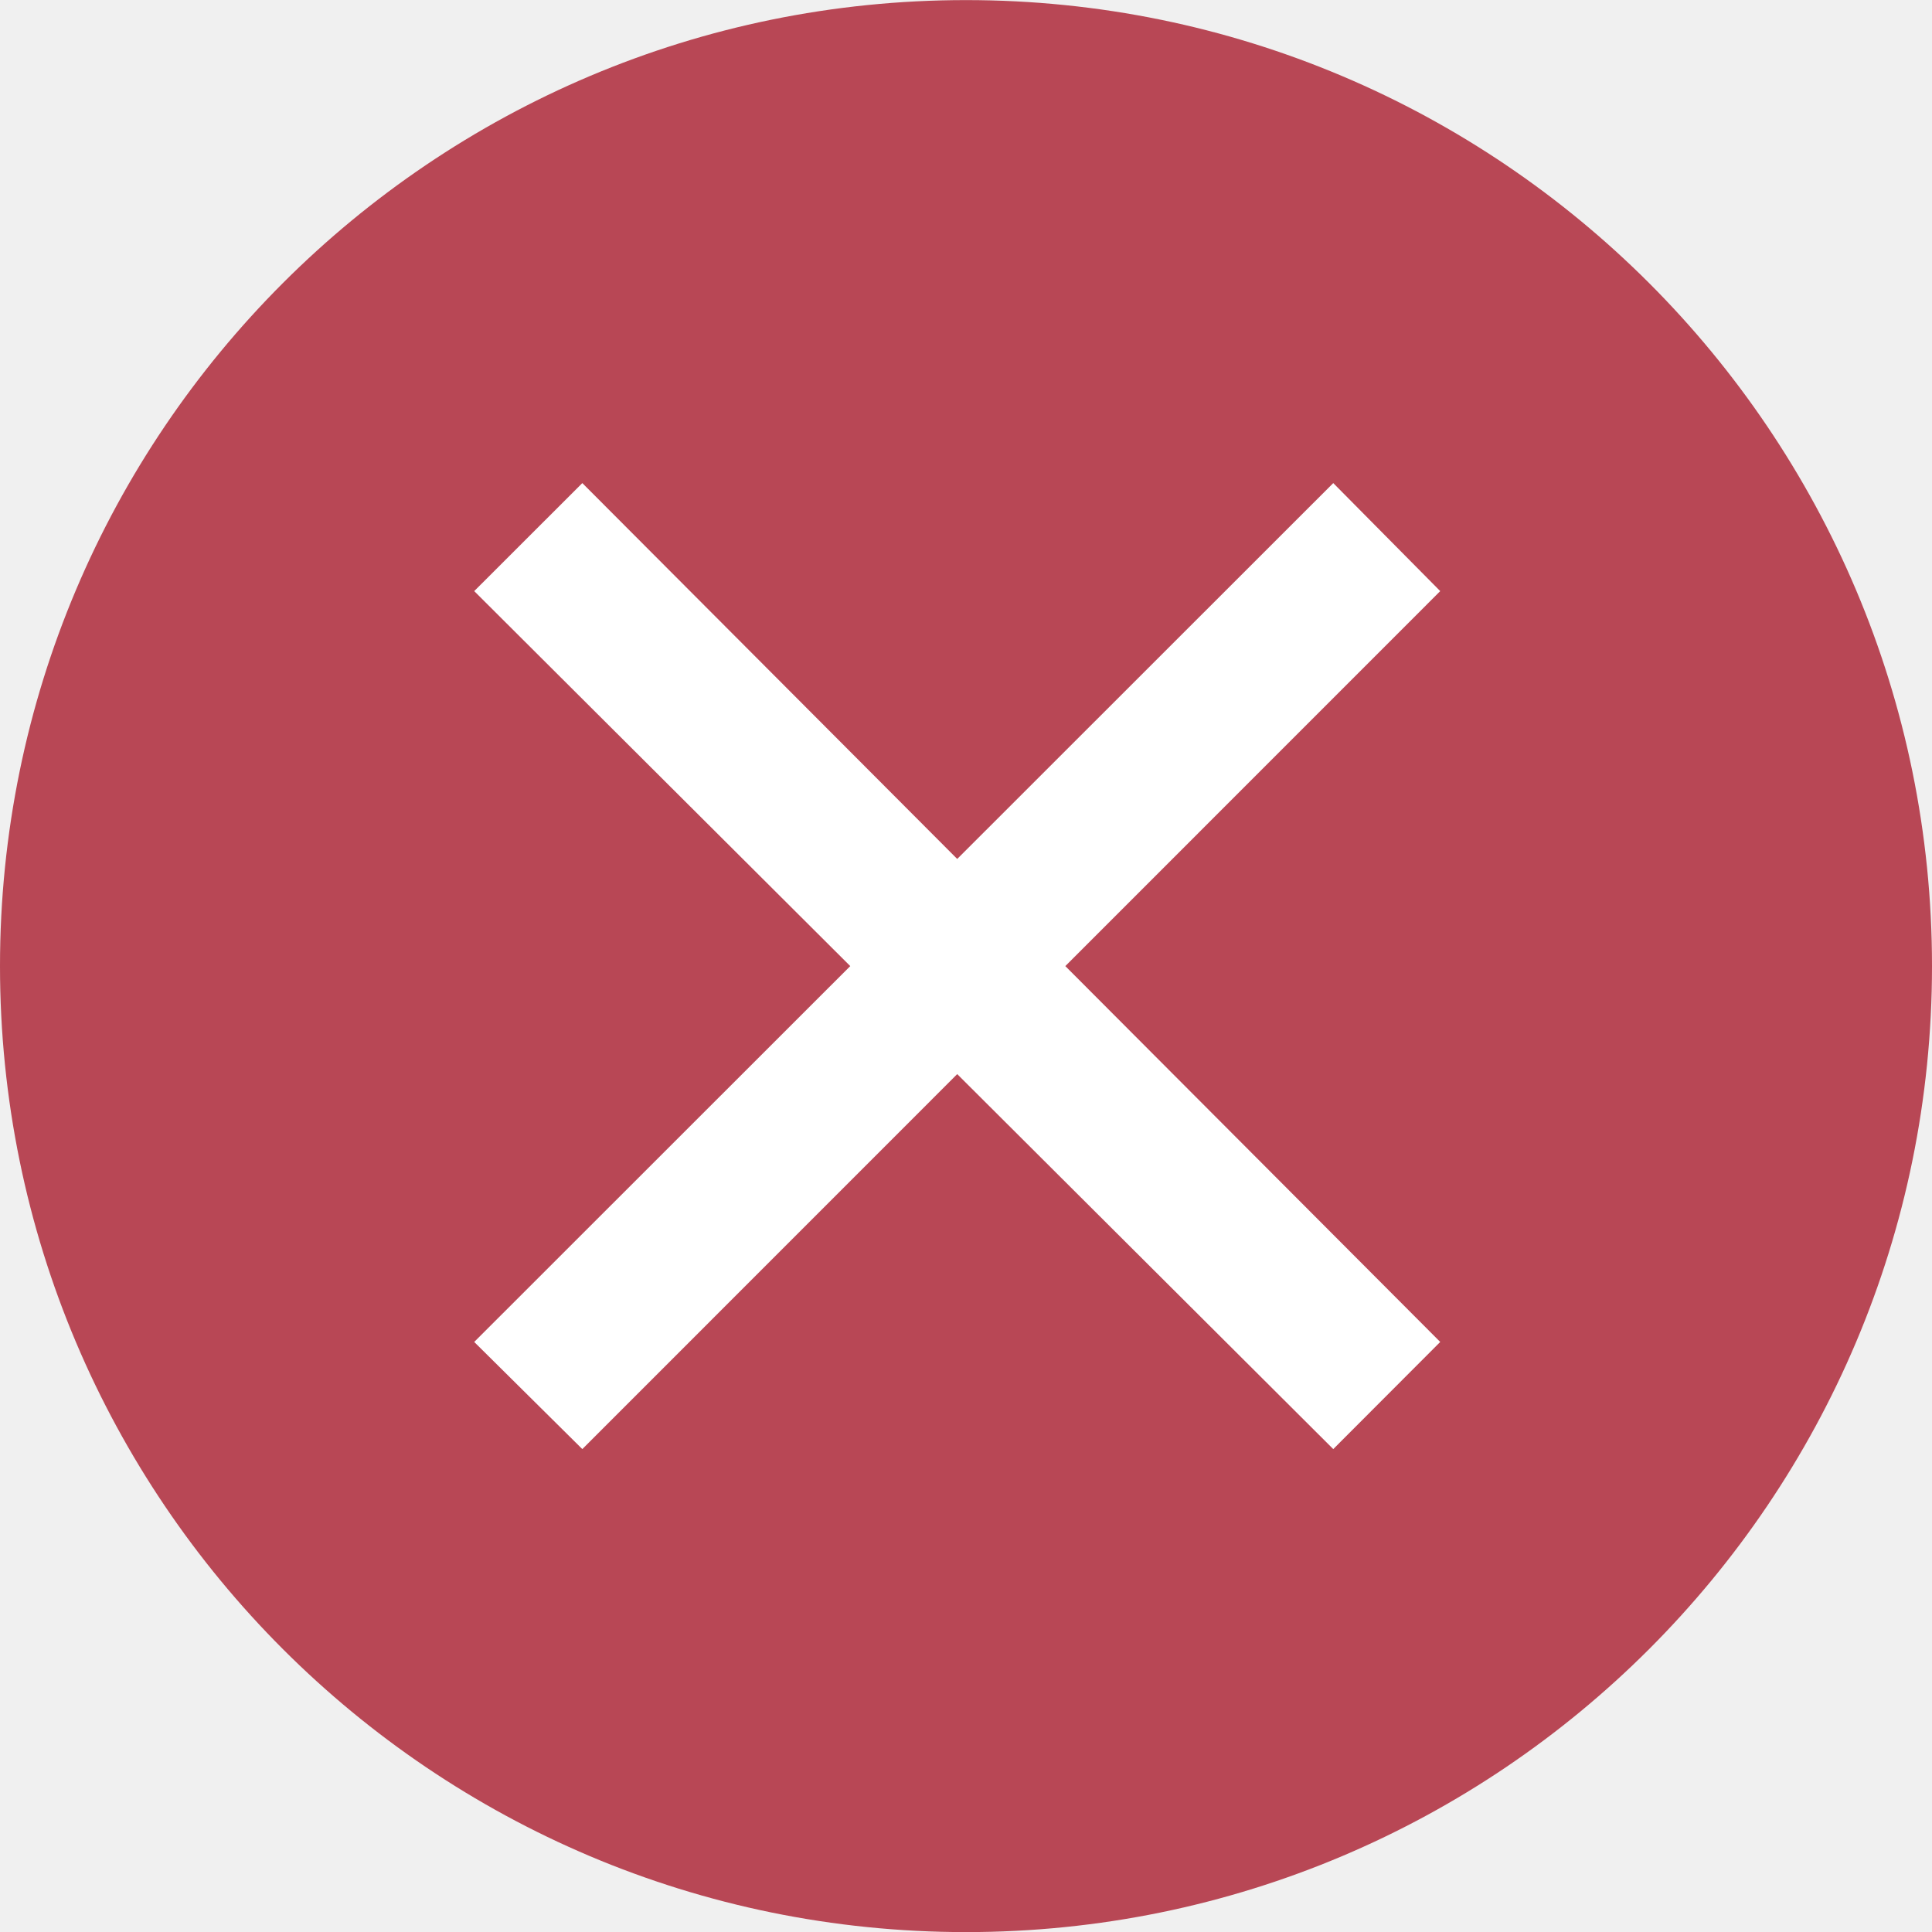
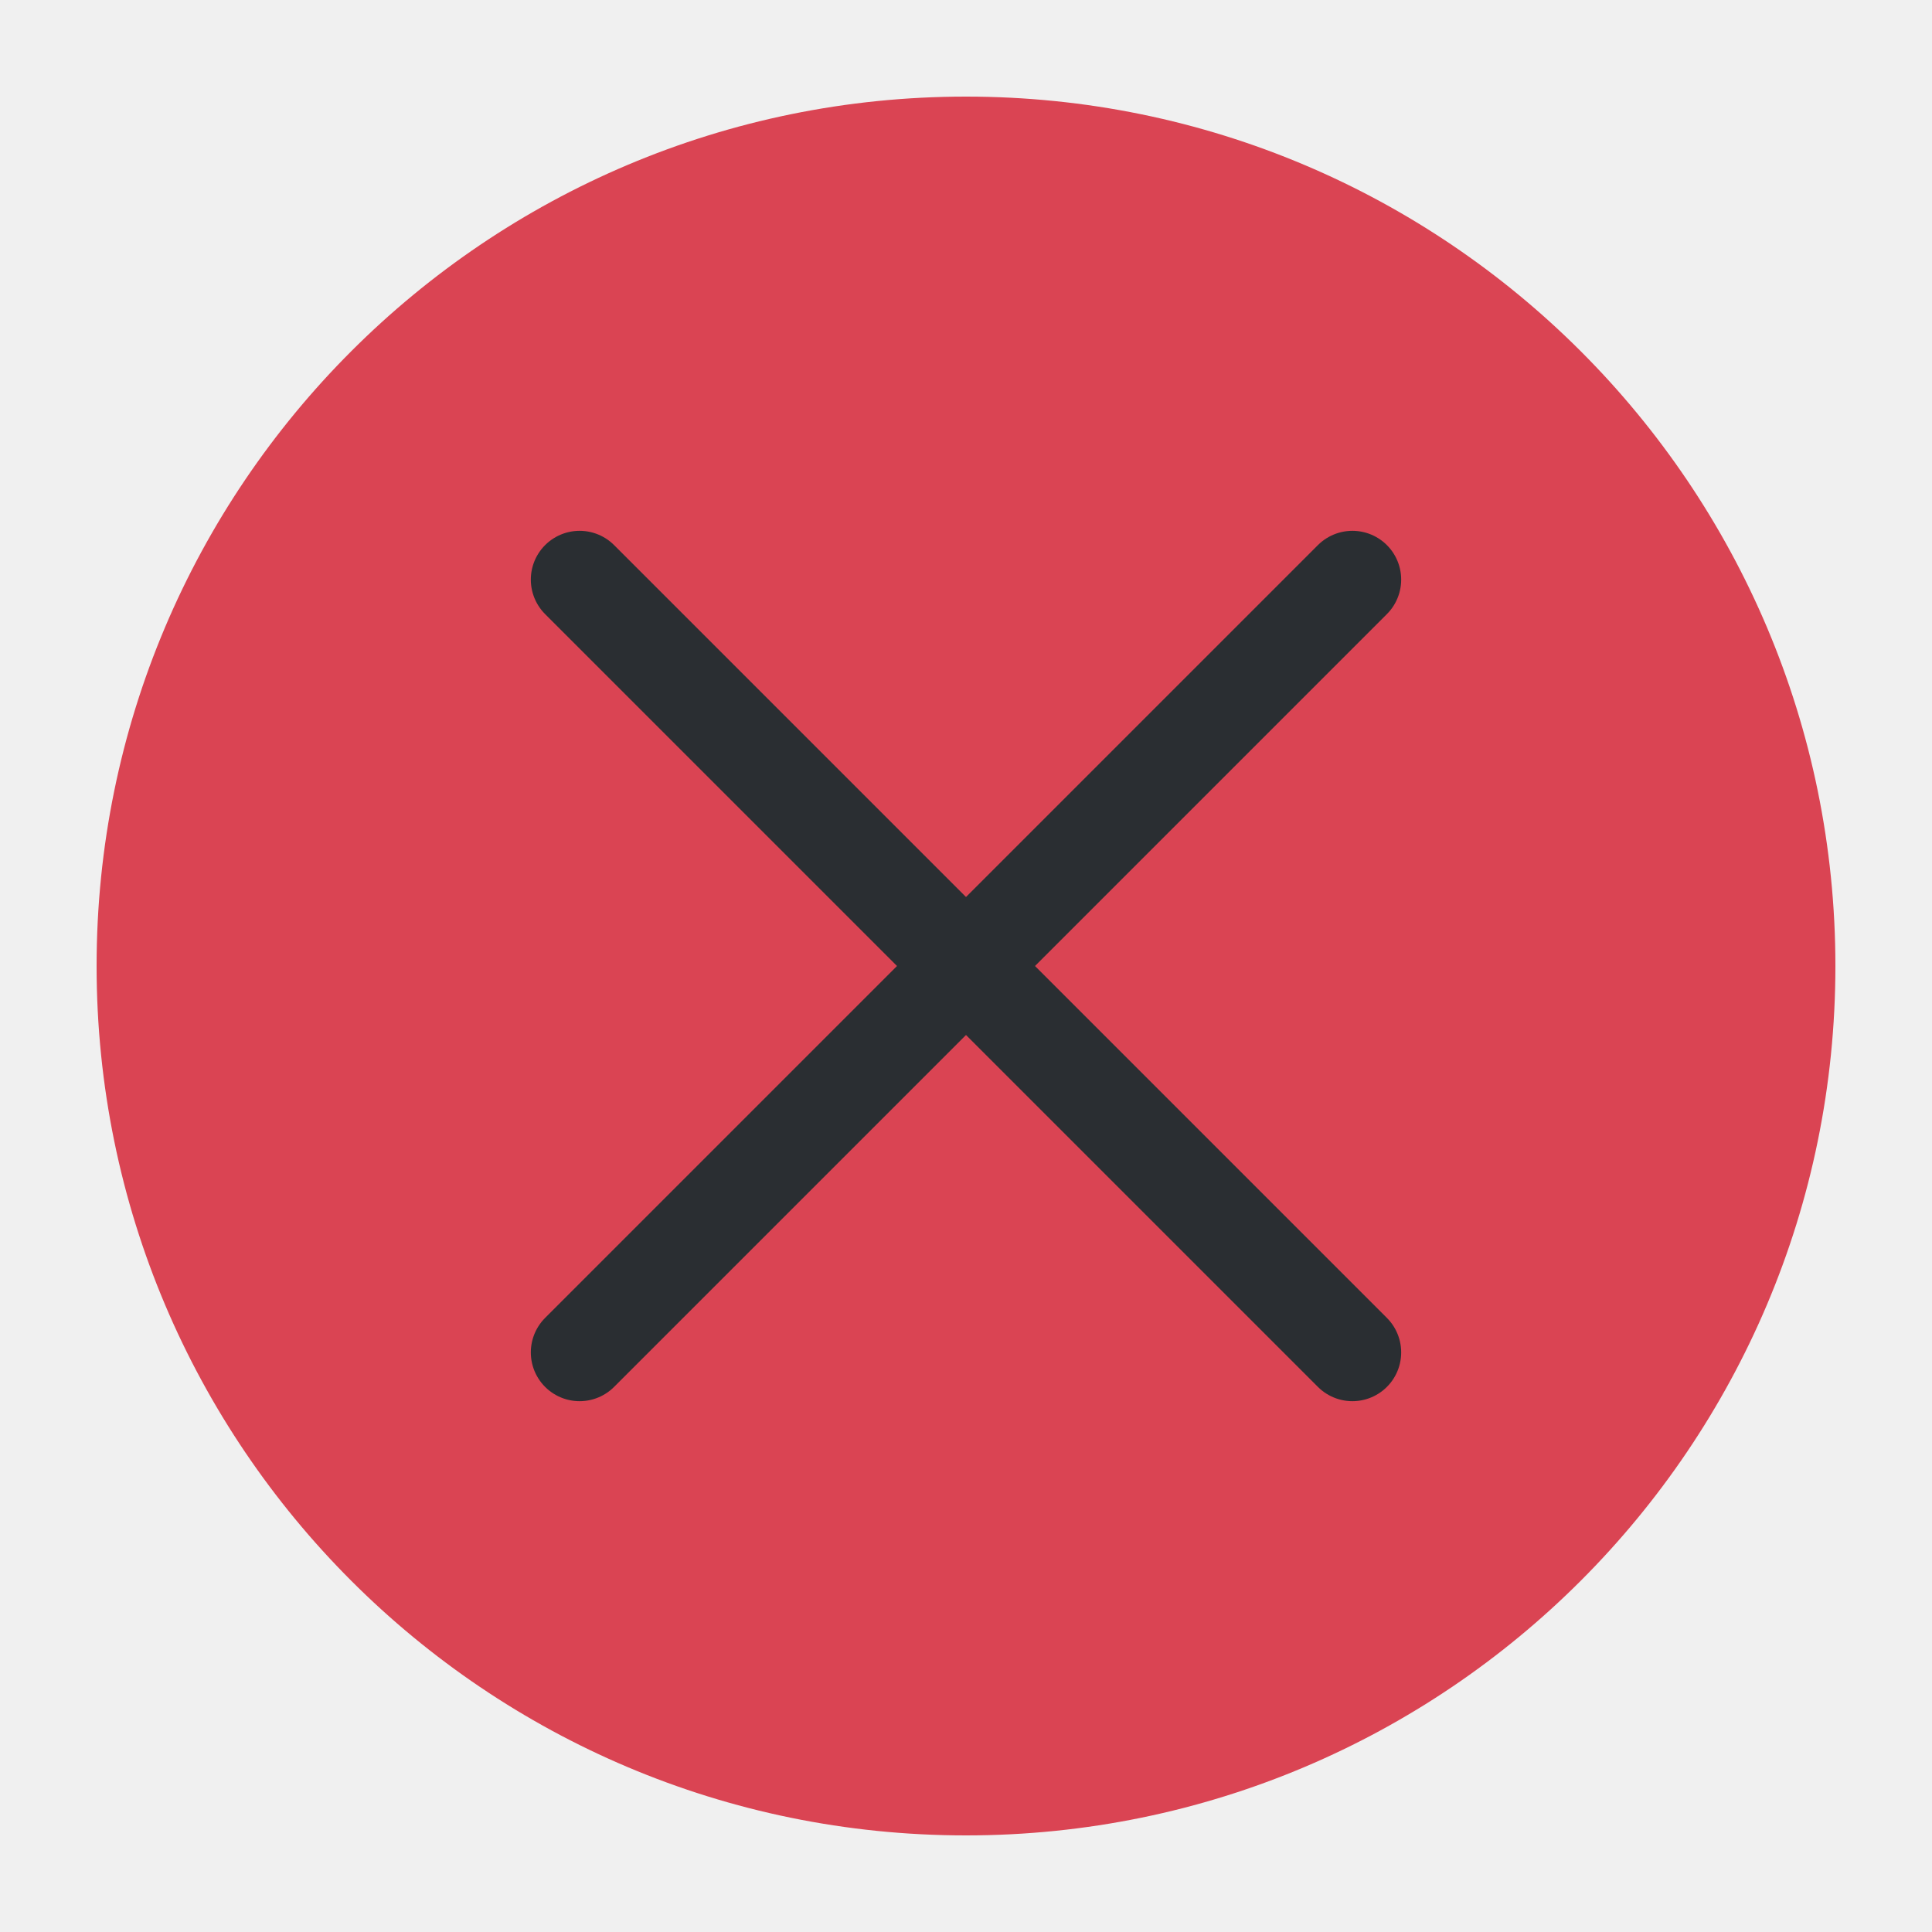
<svg xmlns="http://www.w3.org/2000/svg" viewBox="0 0 50 50" version="1.2" baseProfile="tiny">
  <defs>
</defs>
  <g fill="none" stroke="black" stroke-width="1" fill-rule="evenodd" stroke-linecap="square" stroke-linejoin="bevel">
-     <g fill="#b84755" fill-opacity="1" stroke="none" transform="matrix(2.27273,0,0,2.27273,-2.27273,-2498.91)" font-family="Source Code Pro" font-size="11" font-weight="400" font-style="normal">
-       <circle cx="12" cy="1110.52" r="11" />
+     <g fill="#da4453" fill-opacity="1" stroke="none" transform="matrix(2.5,0,0,2.5,2.5,2.5)" font-family="Noto Sans" font-size="12" font-weight="400" font-style="normal">
+       <circle cx="9" cy="9" r="9" />
    </g>
-     <g fill="#ffffff" fill-opacity="1" stroke="none" transform="matrix(2.27273,0,0,2.27273,-2.27273,-2498.91)" font-family="Source Code Pro" font-size="11" font-weight="400" font-style="normal">
-       <path vector-effect="none" fill-rule="evenodd" d="M11.9,1109.3 L16.182,1105.02 L17.4,1106.25 L13.131,1110.52 L17.4,1114.8 L16.182,1116.02 L11.9,1111.75 L7.631,1116.02 L6.4,1114.8 L10.682,1110.52 L6.4,1106.25 L7.631,1105.02 L11.9,1109.3" />
+     <g fill="none" stroke="#2a2e32" stroke-opacity="1" stroke-width="1.01" stroke-linecap="round" stroke-linejoin="miter" stroke-miterlimit="2" transform="matrix(2.5,0,0,2.5,2.5,2.5)" font-family="Noto Sans" font-size="12" font-weight="400" font-style="normal">
+       <polyline fill="none" vector-effect="none" points="5,5 13,13 " />
+       <polyline fill="none" vector-effect="none" points="13,5 5,13 " />
    </g>
-     <g fill="none" stroke="#000000" stroke-opacity="1" stroke-width="1" stroke-linecap="square" stroke-linejoin="bevel" transform="matrix(1,0,0,1,0,0)" font-family="Source Code Pro" font-size="11" font-weight="400" font-style="normal">
+     <g fill="none" stroke="#000000" stroke-opacity="1" stroke-width="1" stroke-linecap="square" stroke-linejoin="bevel" transform="matrix(1,0,0,1,0,0)" font-family="Noto Sans" font-size="12" font-weight="400" font-style="normal">
</g>
  </g>
</svg>
